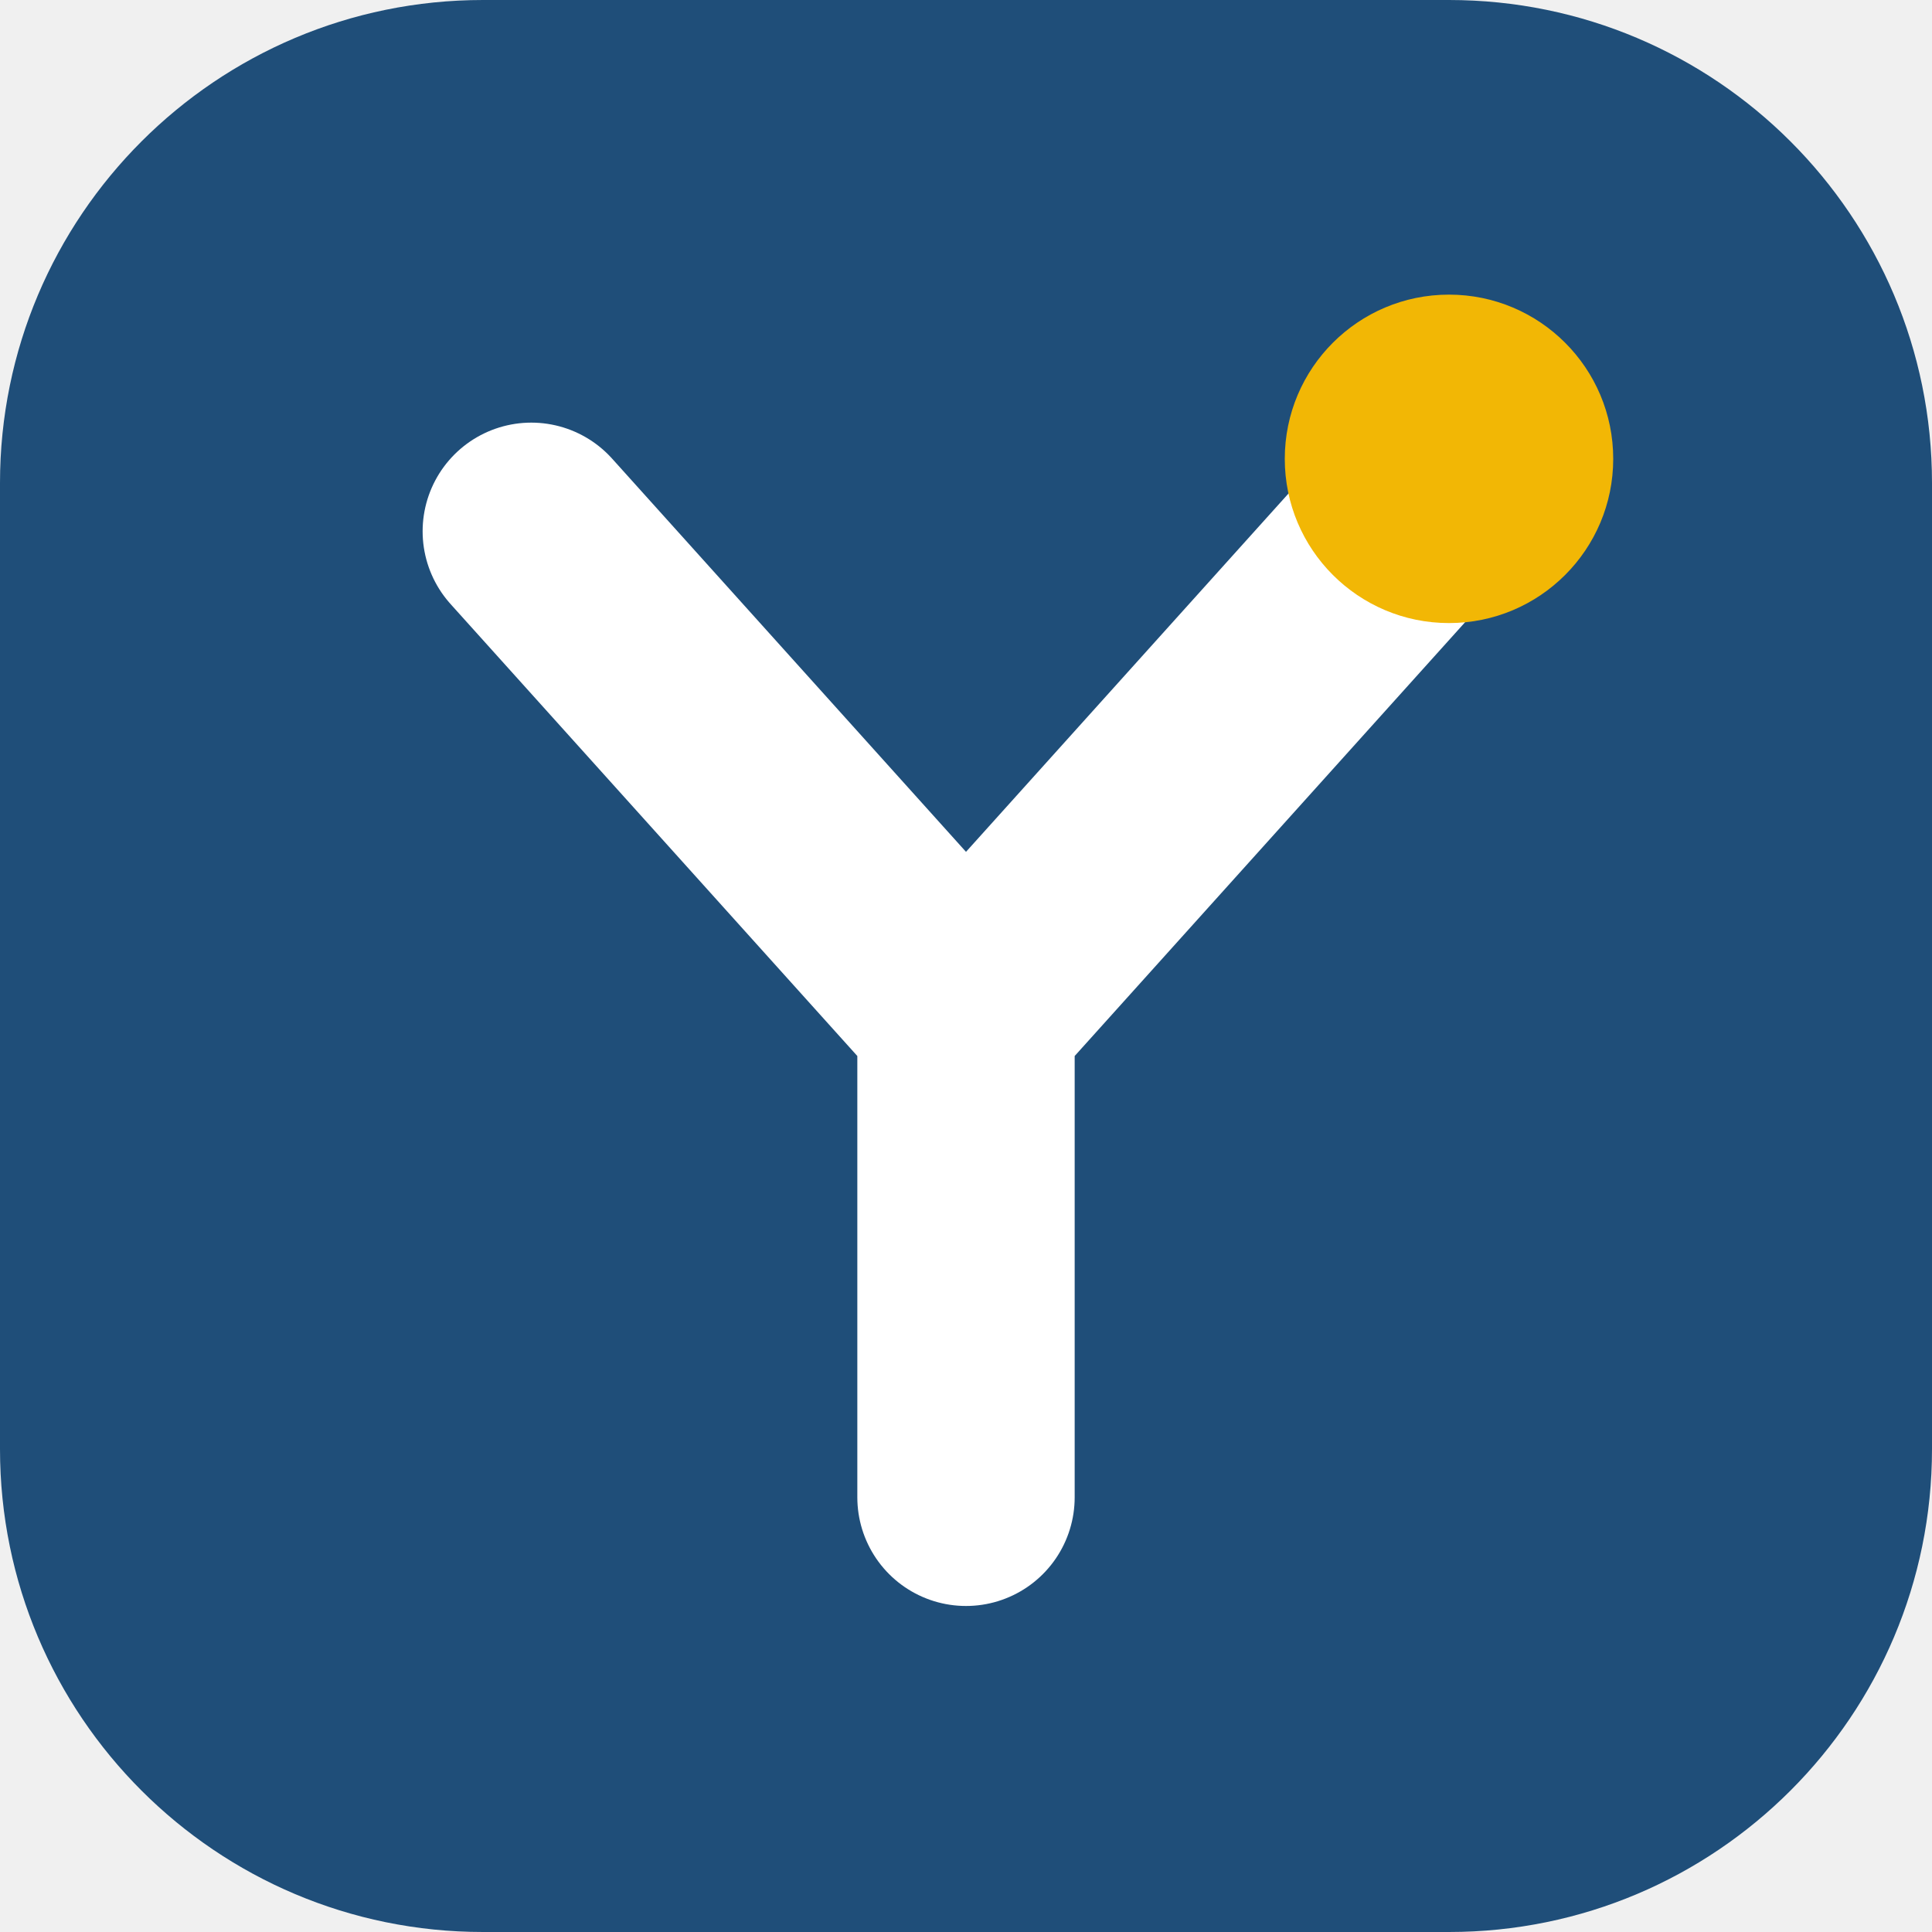
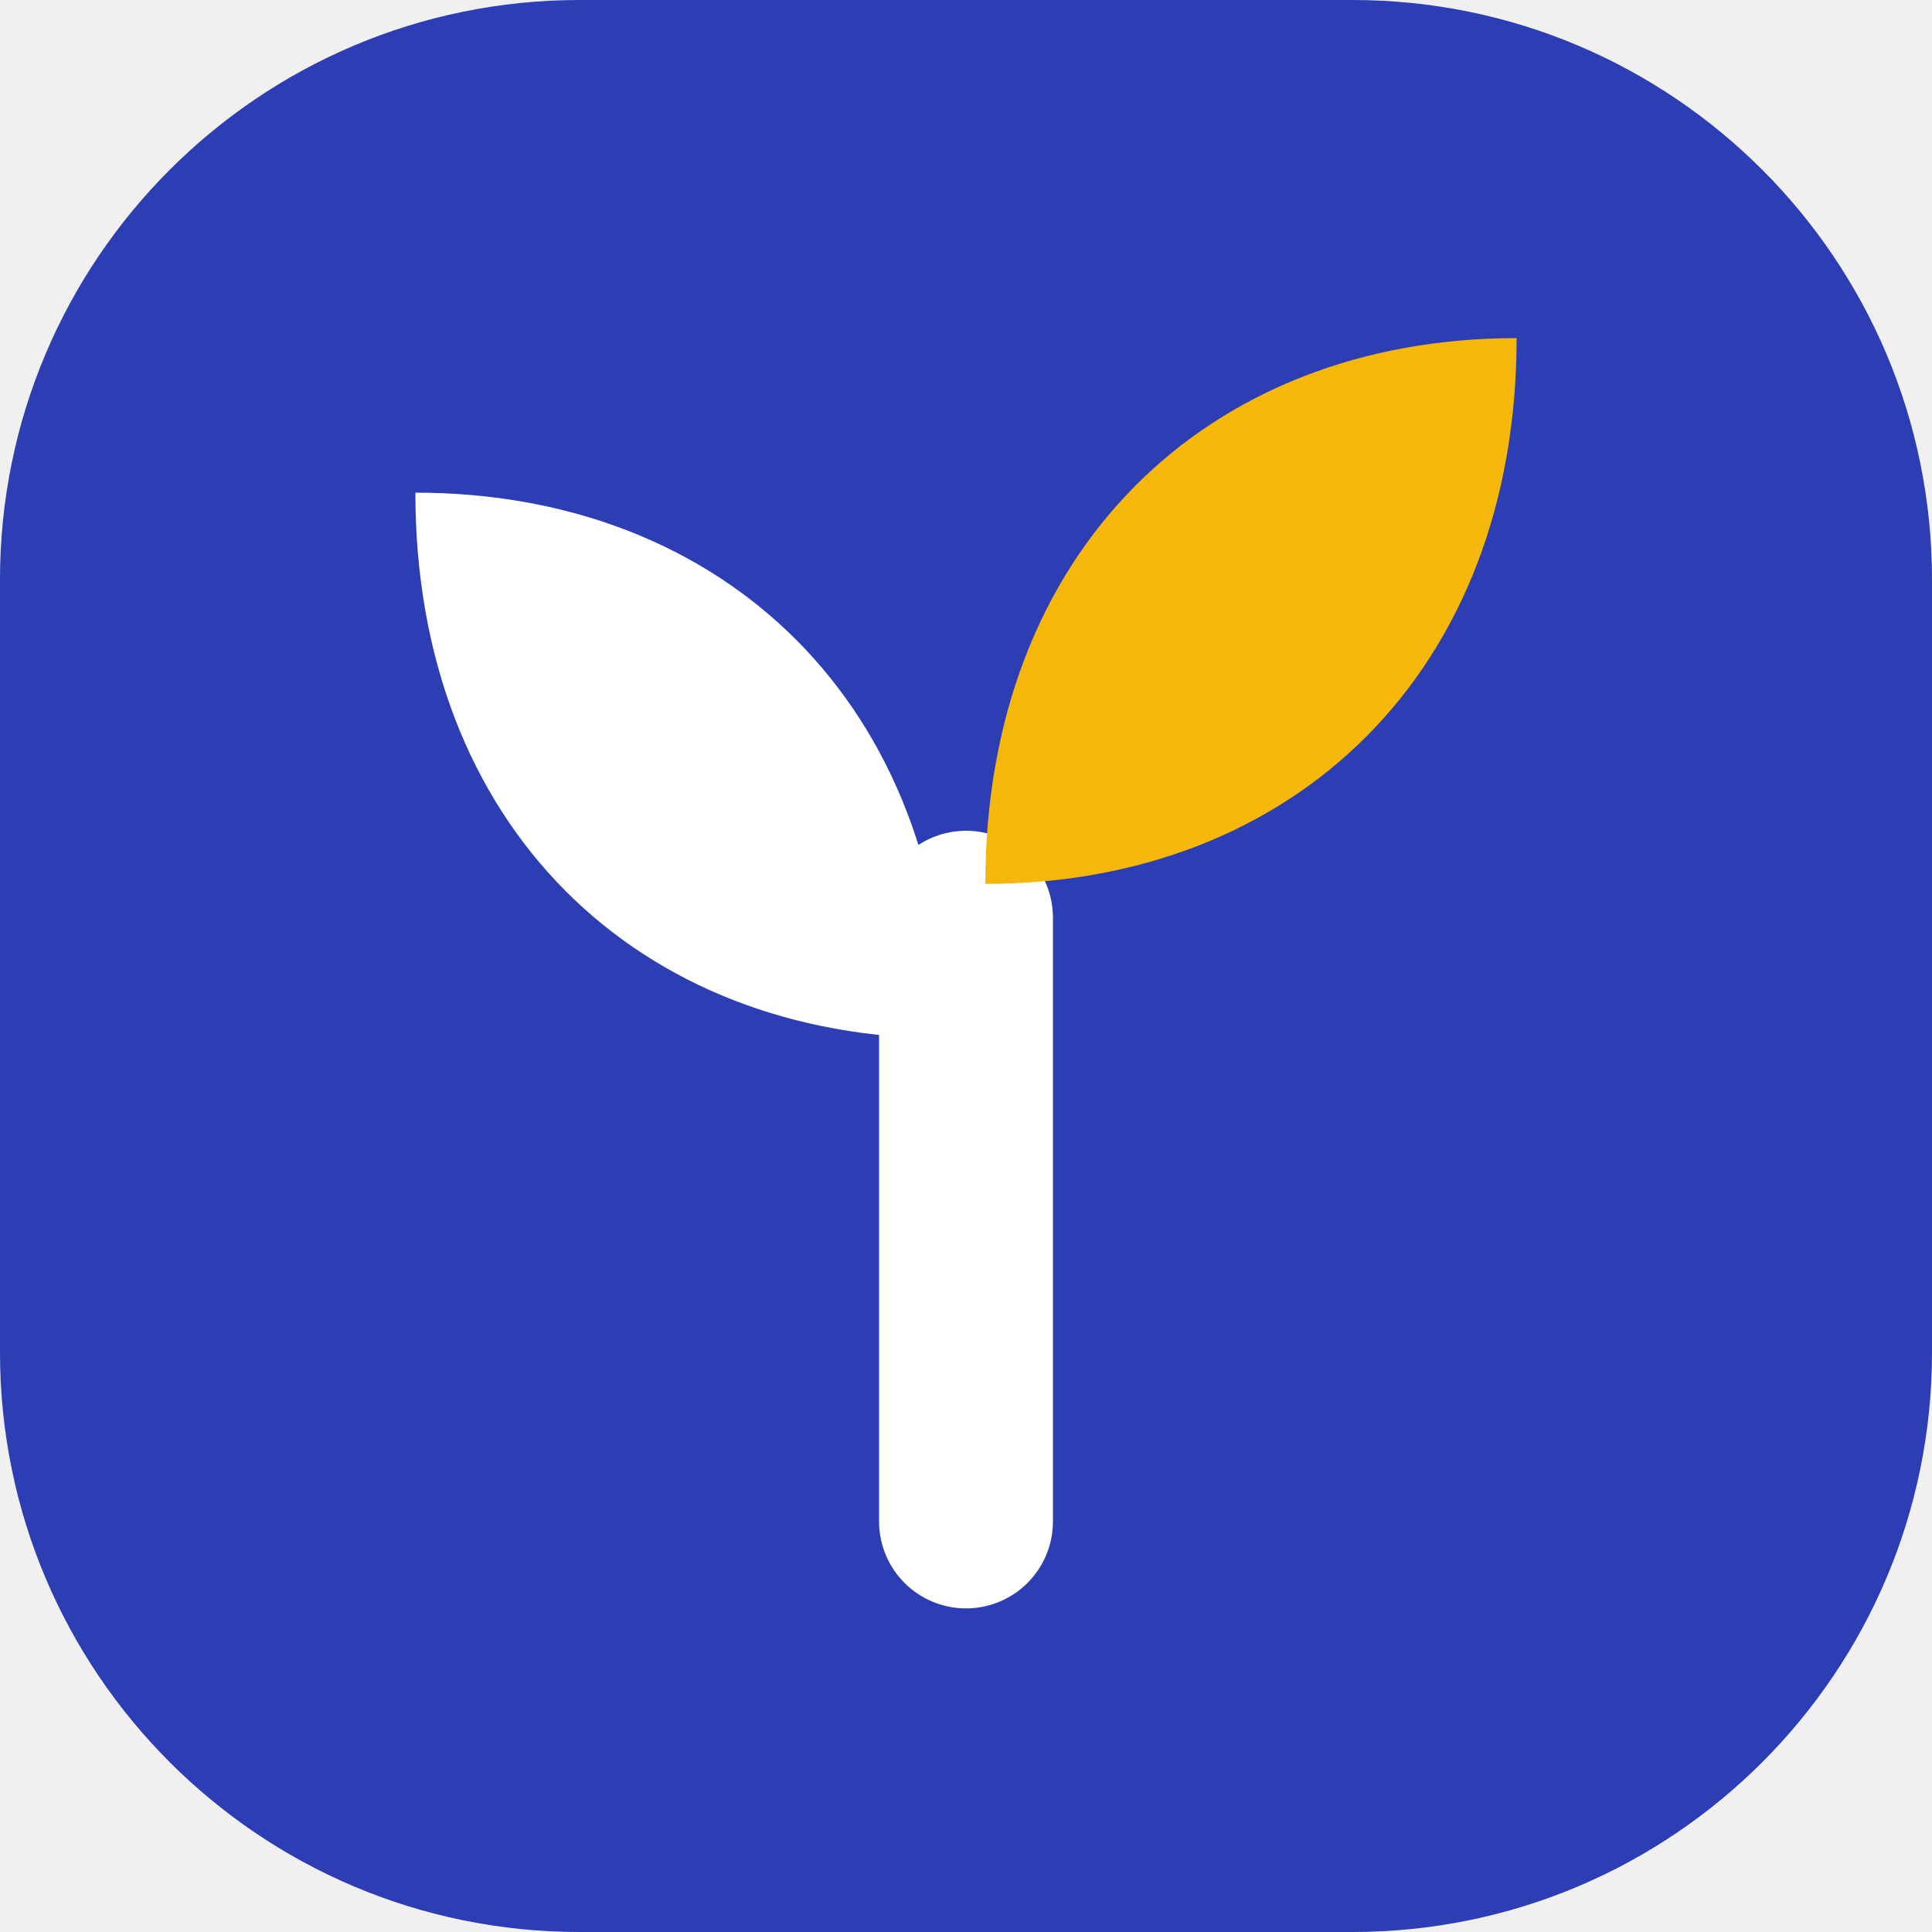
<svg xmlns="http://www.w3.org/2000/svg" viewBox="0 0 40 40">
-   <rect width="40" height="40" rx="10" fill="#1f4e79" />
-   <path d="M11 11 L20 21 L29 11 M20 21 V31" fill="none" stroke="#ffffff" stroke-width="4.5" stroke-linecap="round" stroke-linejoin="round" />
-   <circle cx="30" cy="9.5" r="3.4" fill="#f2b705" />
+   <rect width="40" height="40" rx="12" fill="#2d3db3" />
+   <path d="M20 31.5 V19" fill="none" stroke="#ffffff" stroke-width="3.6" stroke-linecap="round" />
+   <path d="M19.6 21.5 C19.6 14.6 15 10.2 8.6 10.2 C8.6 17.1 13.2 21.5 19.6 21.5 Z" fill="#ffffff" />
+   <path d="M20.4 18.3 C20.4 11.4 25 7 31.4 7 C31.4 13.9 26.8 18.3 20.4 18.3 Z" fill="#f5b70a" />
</svg>
